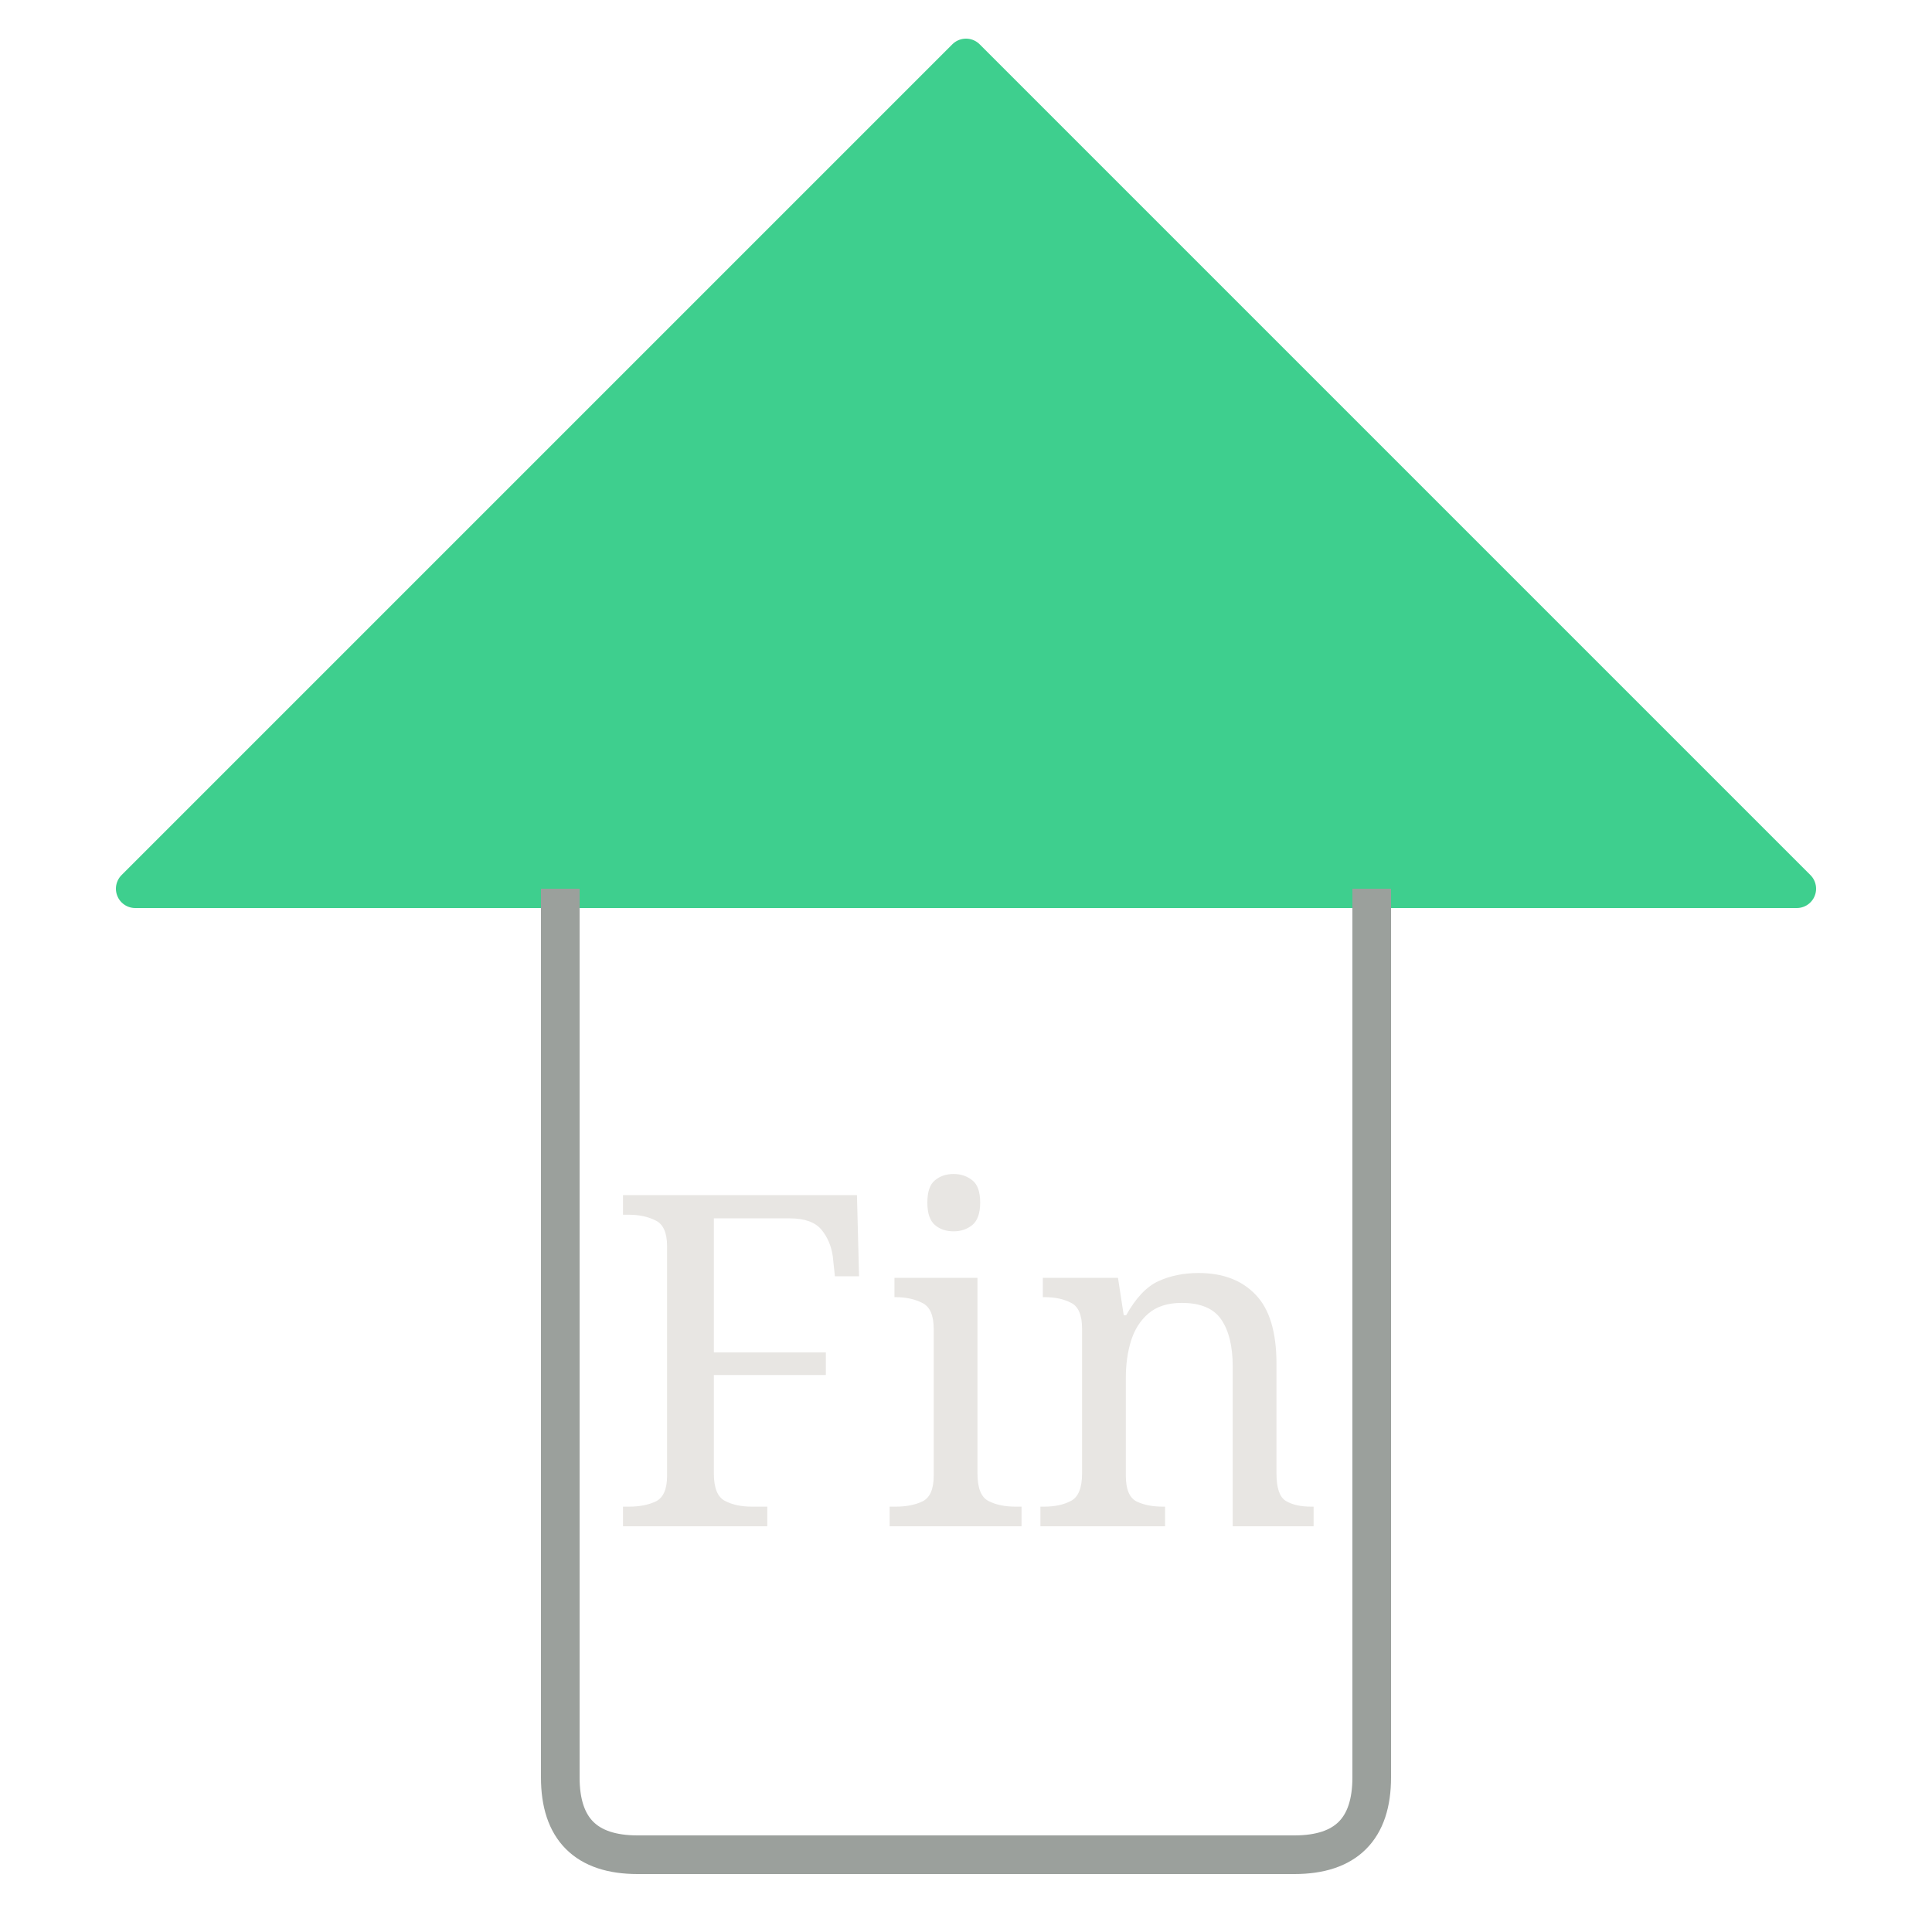
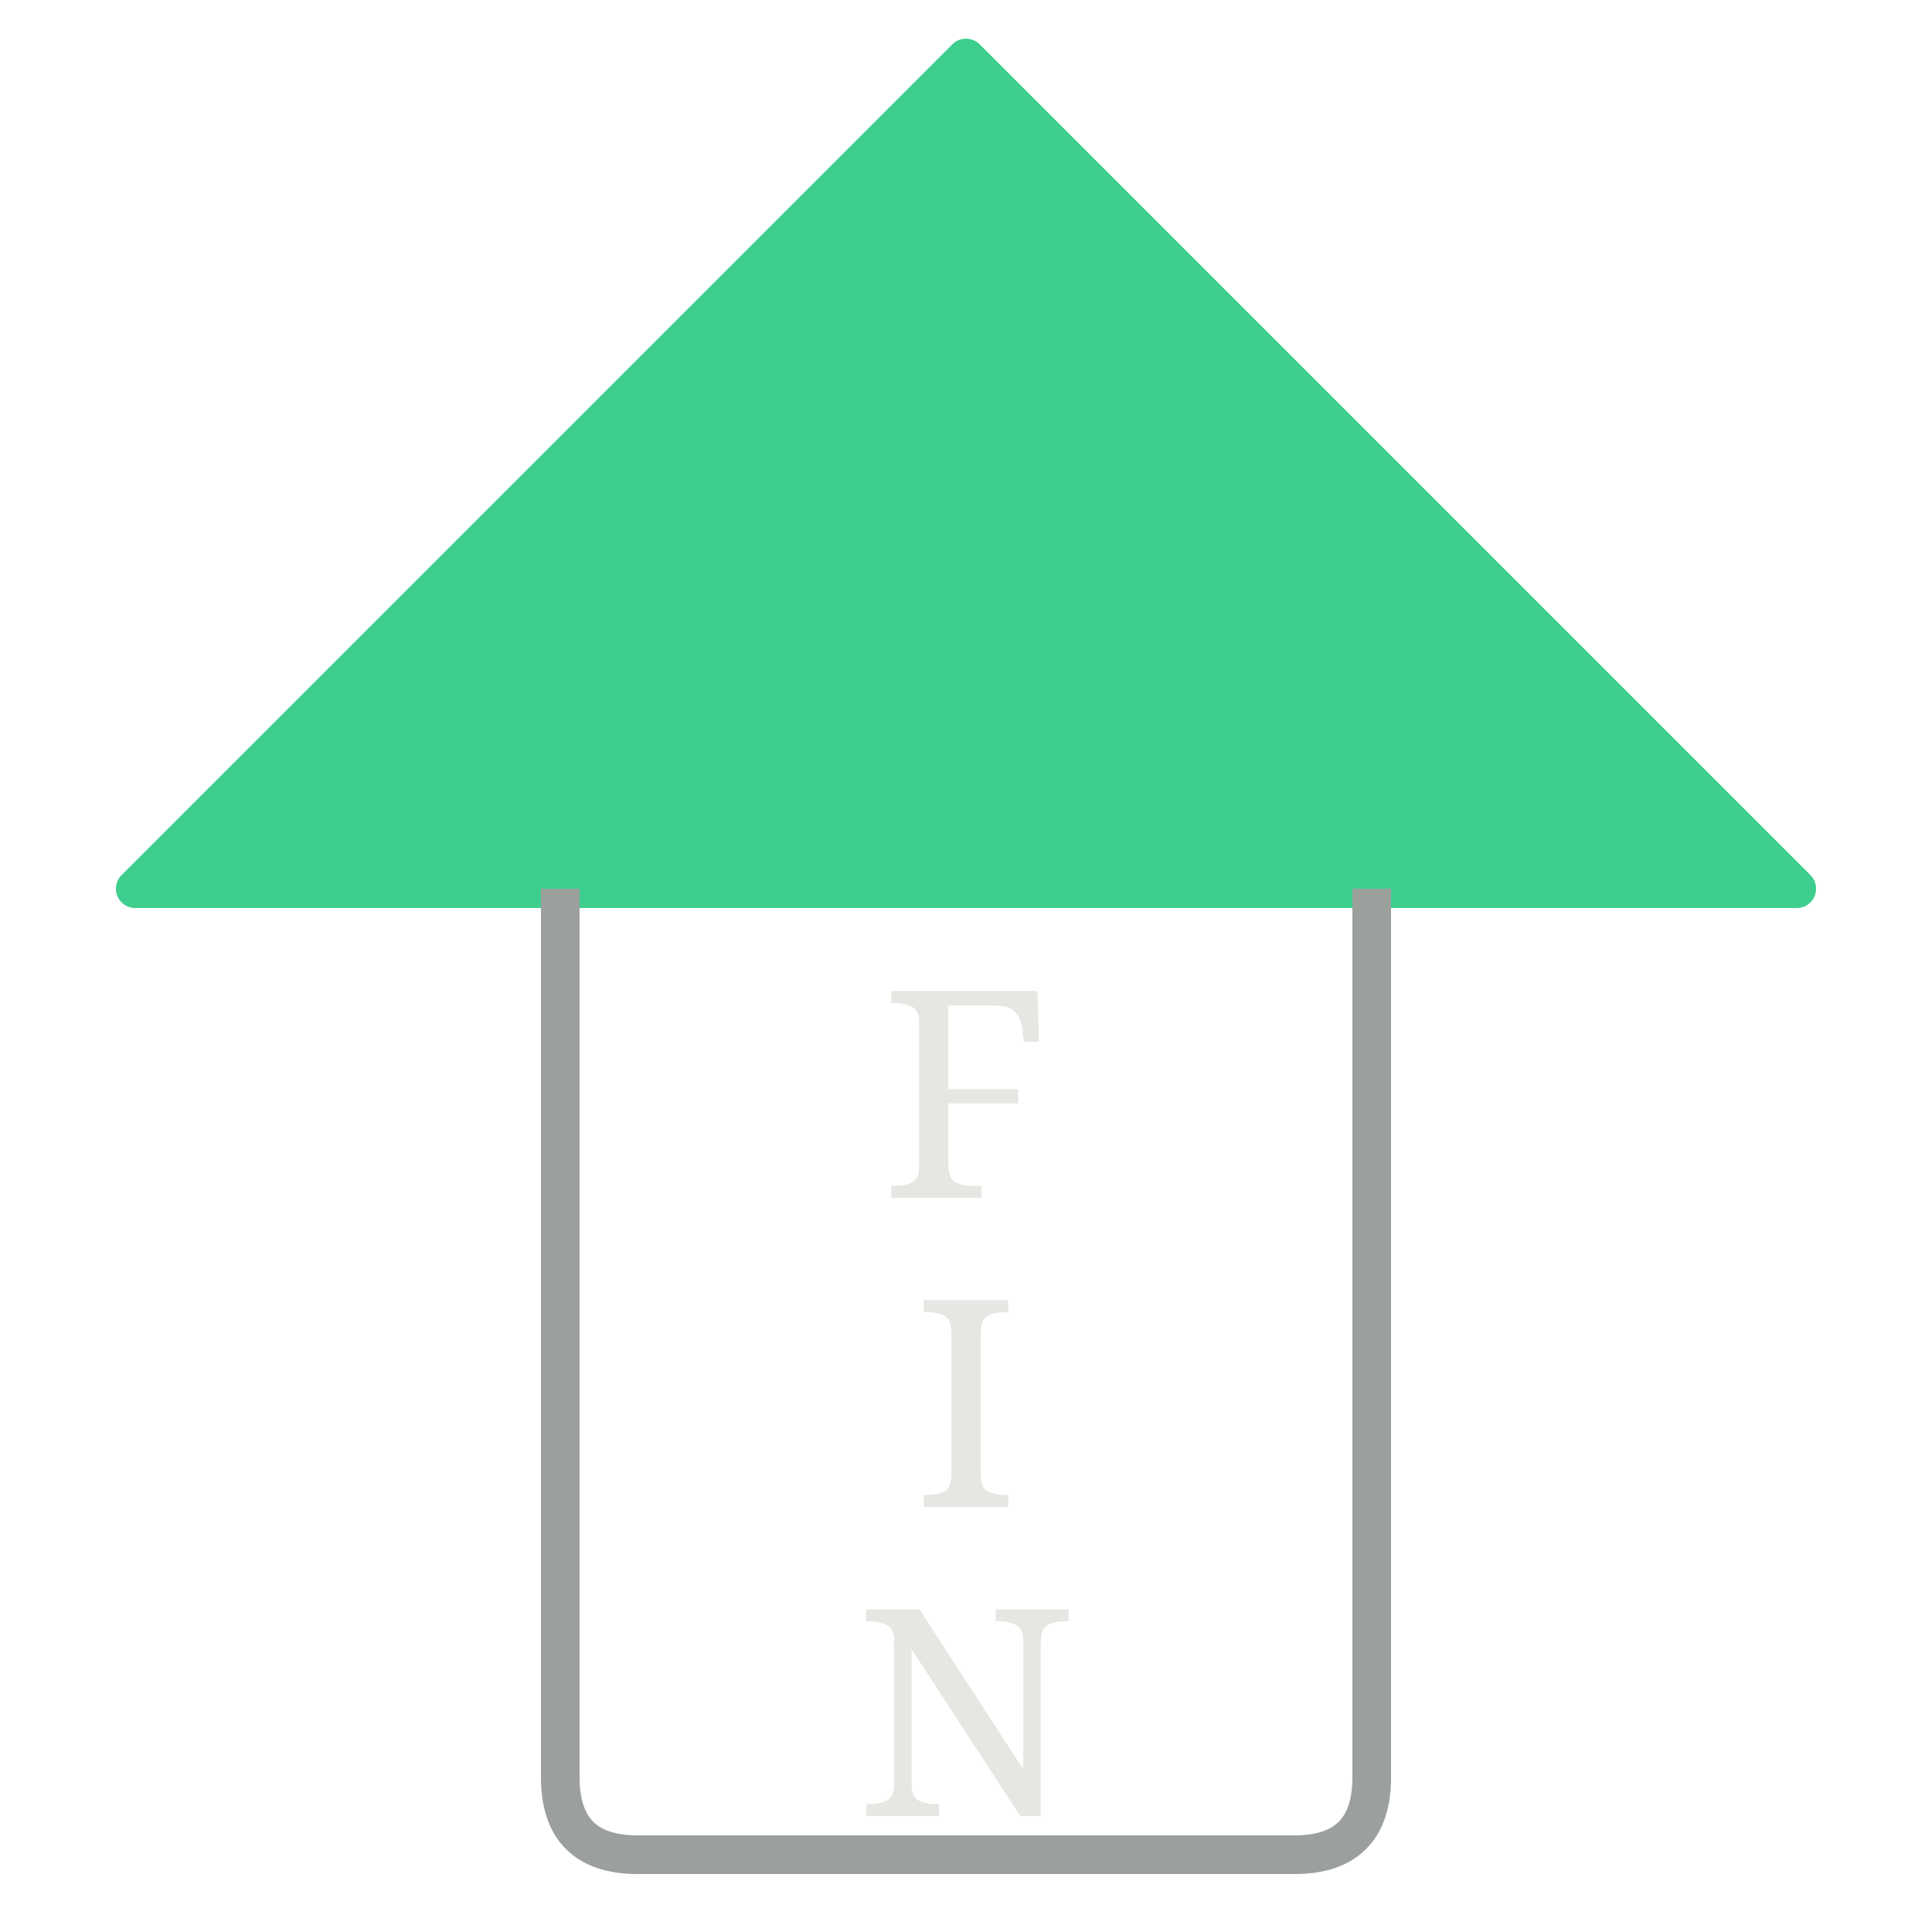
<svg xmlns="http://www.w3.org/2000/svg" viewBox="0 0 100 100" width="100" height="100">
  <path d="M7 46 L50 3 L93 46 Z" fill="#3ECF8E" stroke="#3ECF8E" stroke-width="2" stroke-linejoin="round" />
  <path d="M71 46 L71 92 Q71 96 67 96 L33 96 Q29 96 29 92 L29 46" fill="none" stroke="#9BA09C" stroke-width="2" stroke-linejoin="round" />
-   <text x="50" y="79" text-anchor="middle" font-family="Georgia,'Noto Serif',serif" font-size="24" fill="#E8E6E3">Fin</text>
+   <text x="50" y="62" text-anchor="middle" font-family="Georgia,'Noto Serif',serif" font-size="15" fill="#E8E6E3">F</text>
+   <text x="50" y="78" text-anchor="middle" font-family="Georgia,'Noto Serif',serif" font-size="15" fill="#E8E6E3">I</text>
+   <text x="50" y="94" text-anchor="middle" font-family="Georgia,'Noto Serif',serif" font-size="15" fill="#E8E6E3">N</text>
</svg>
